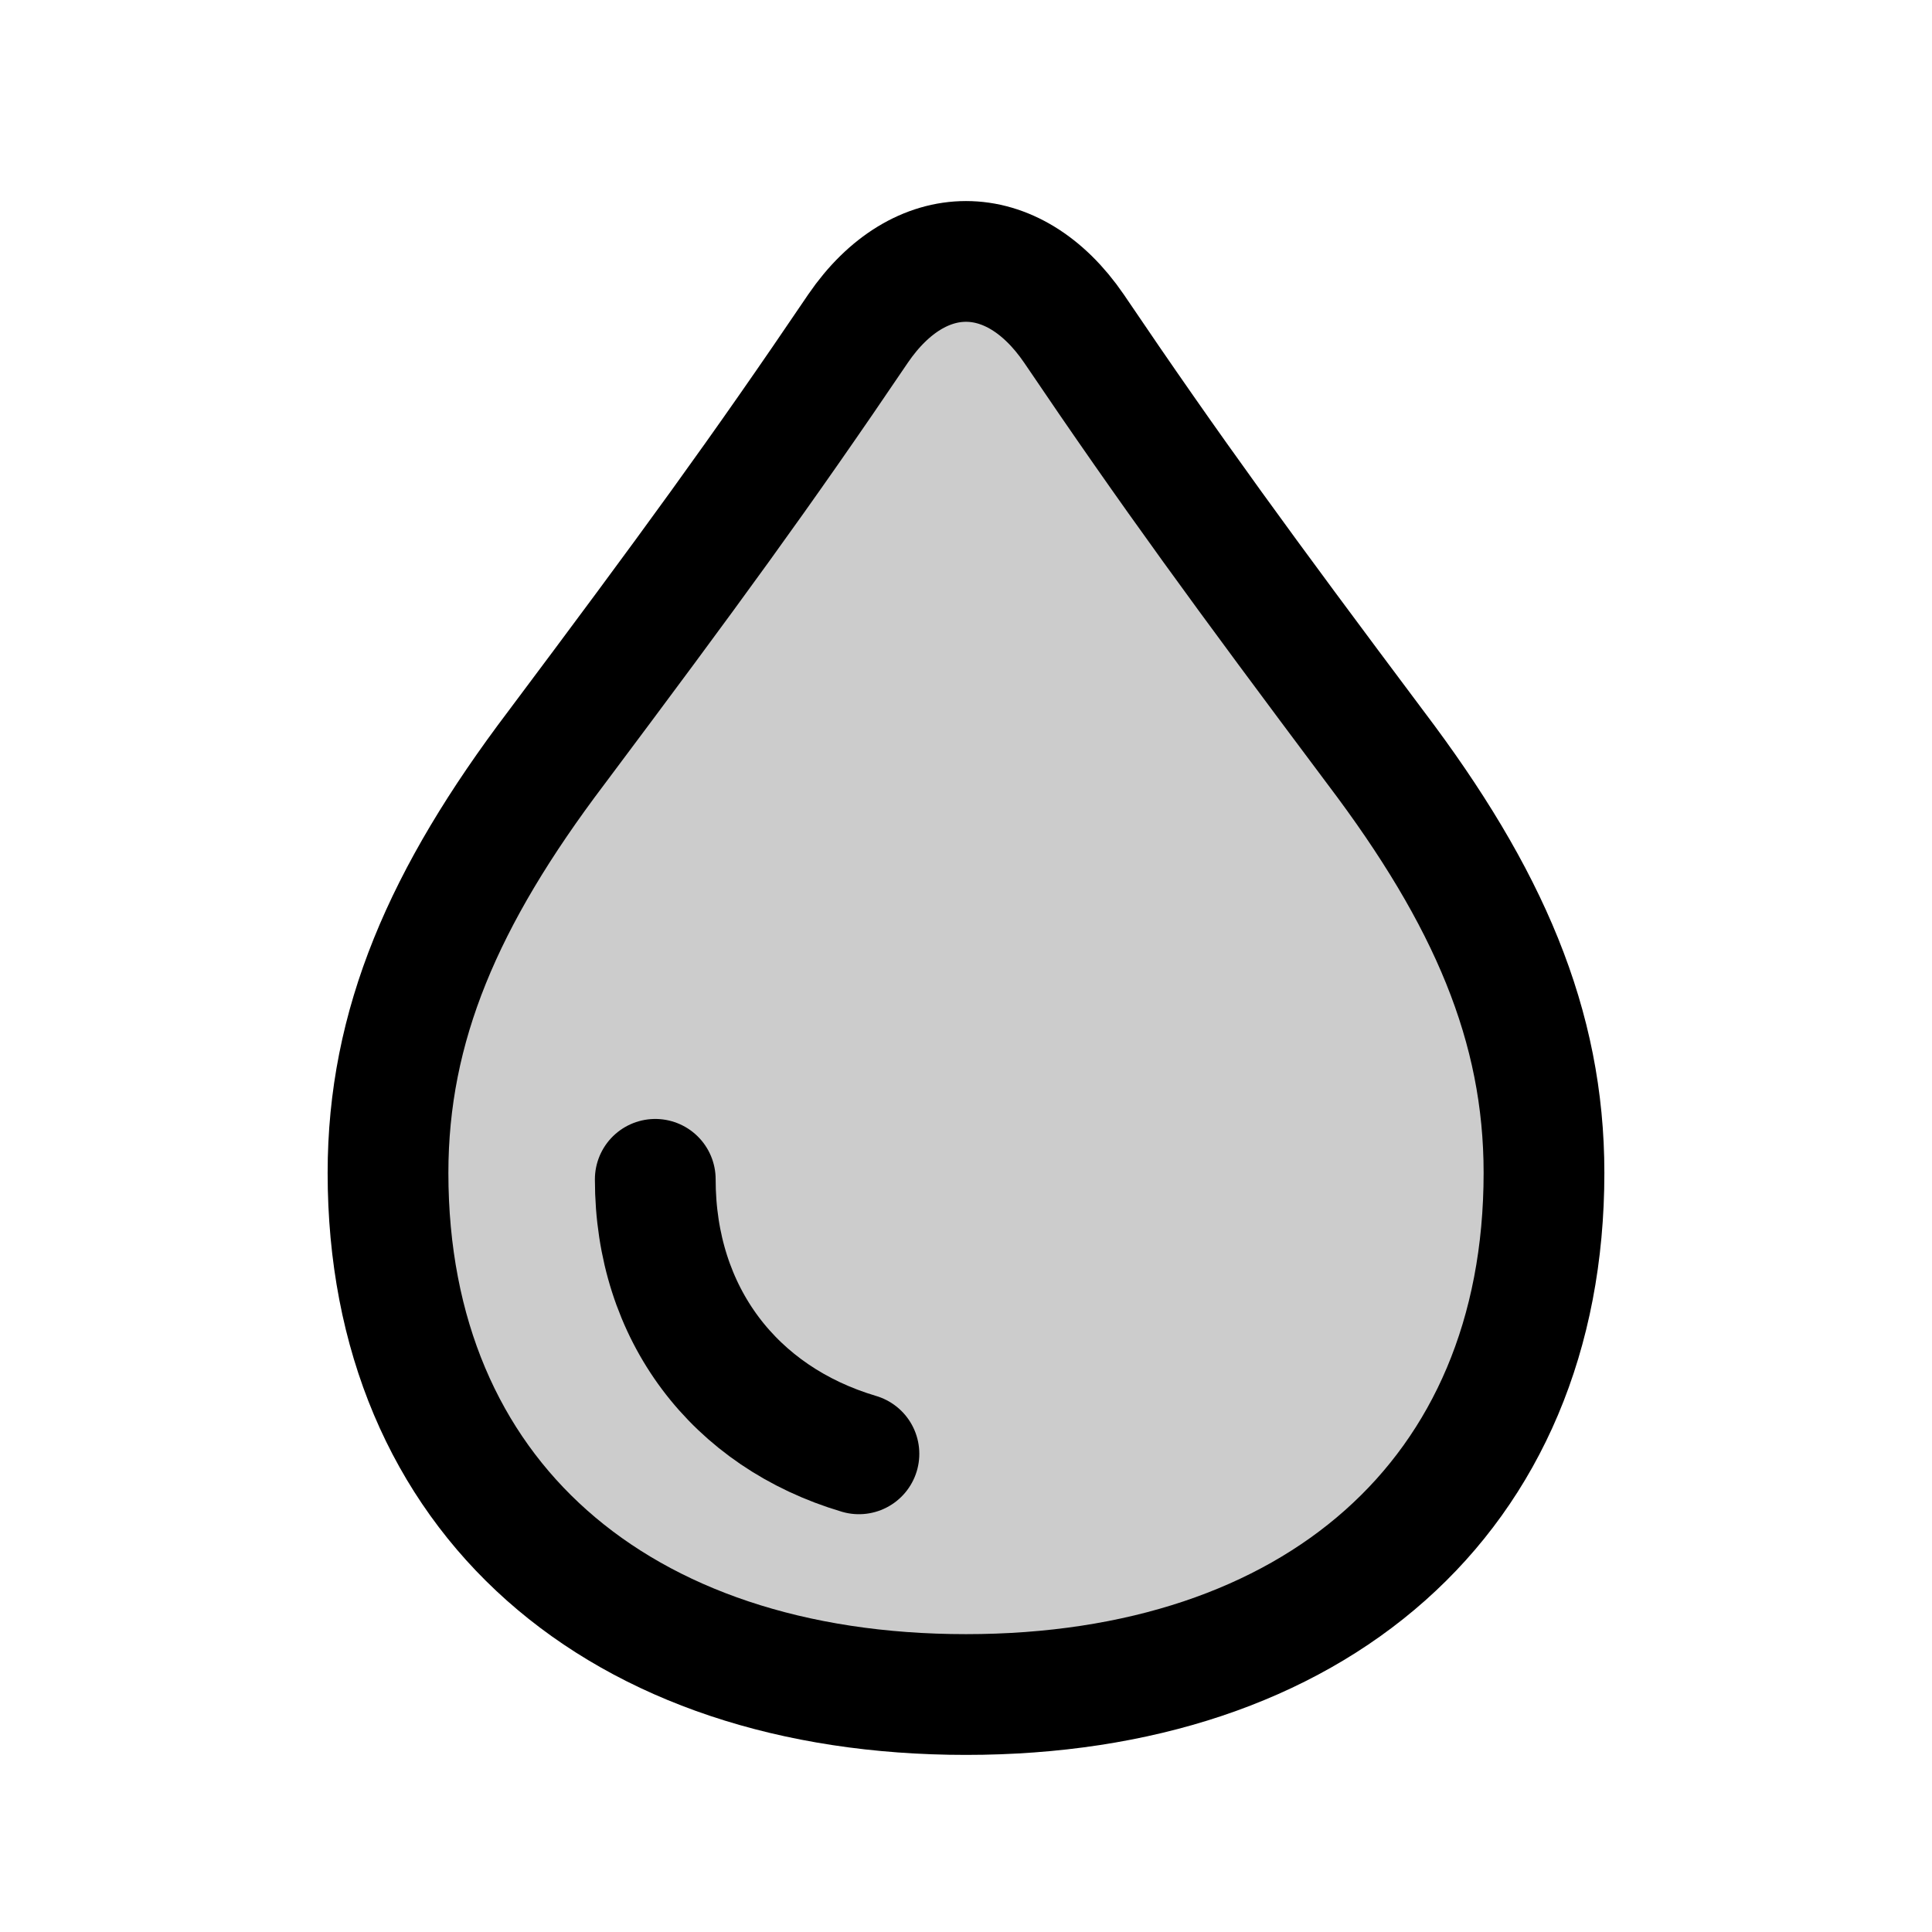
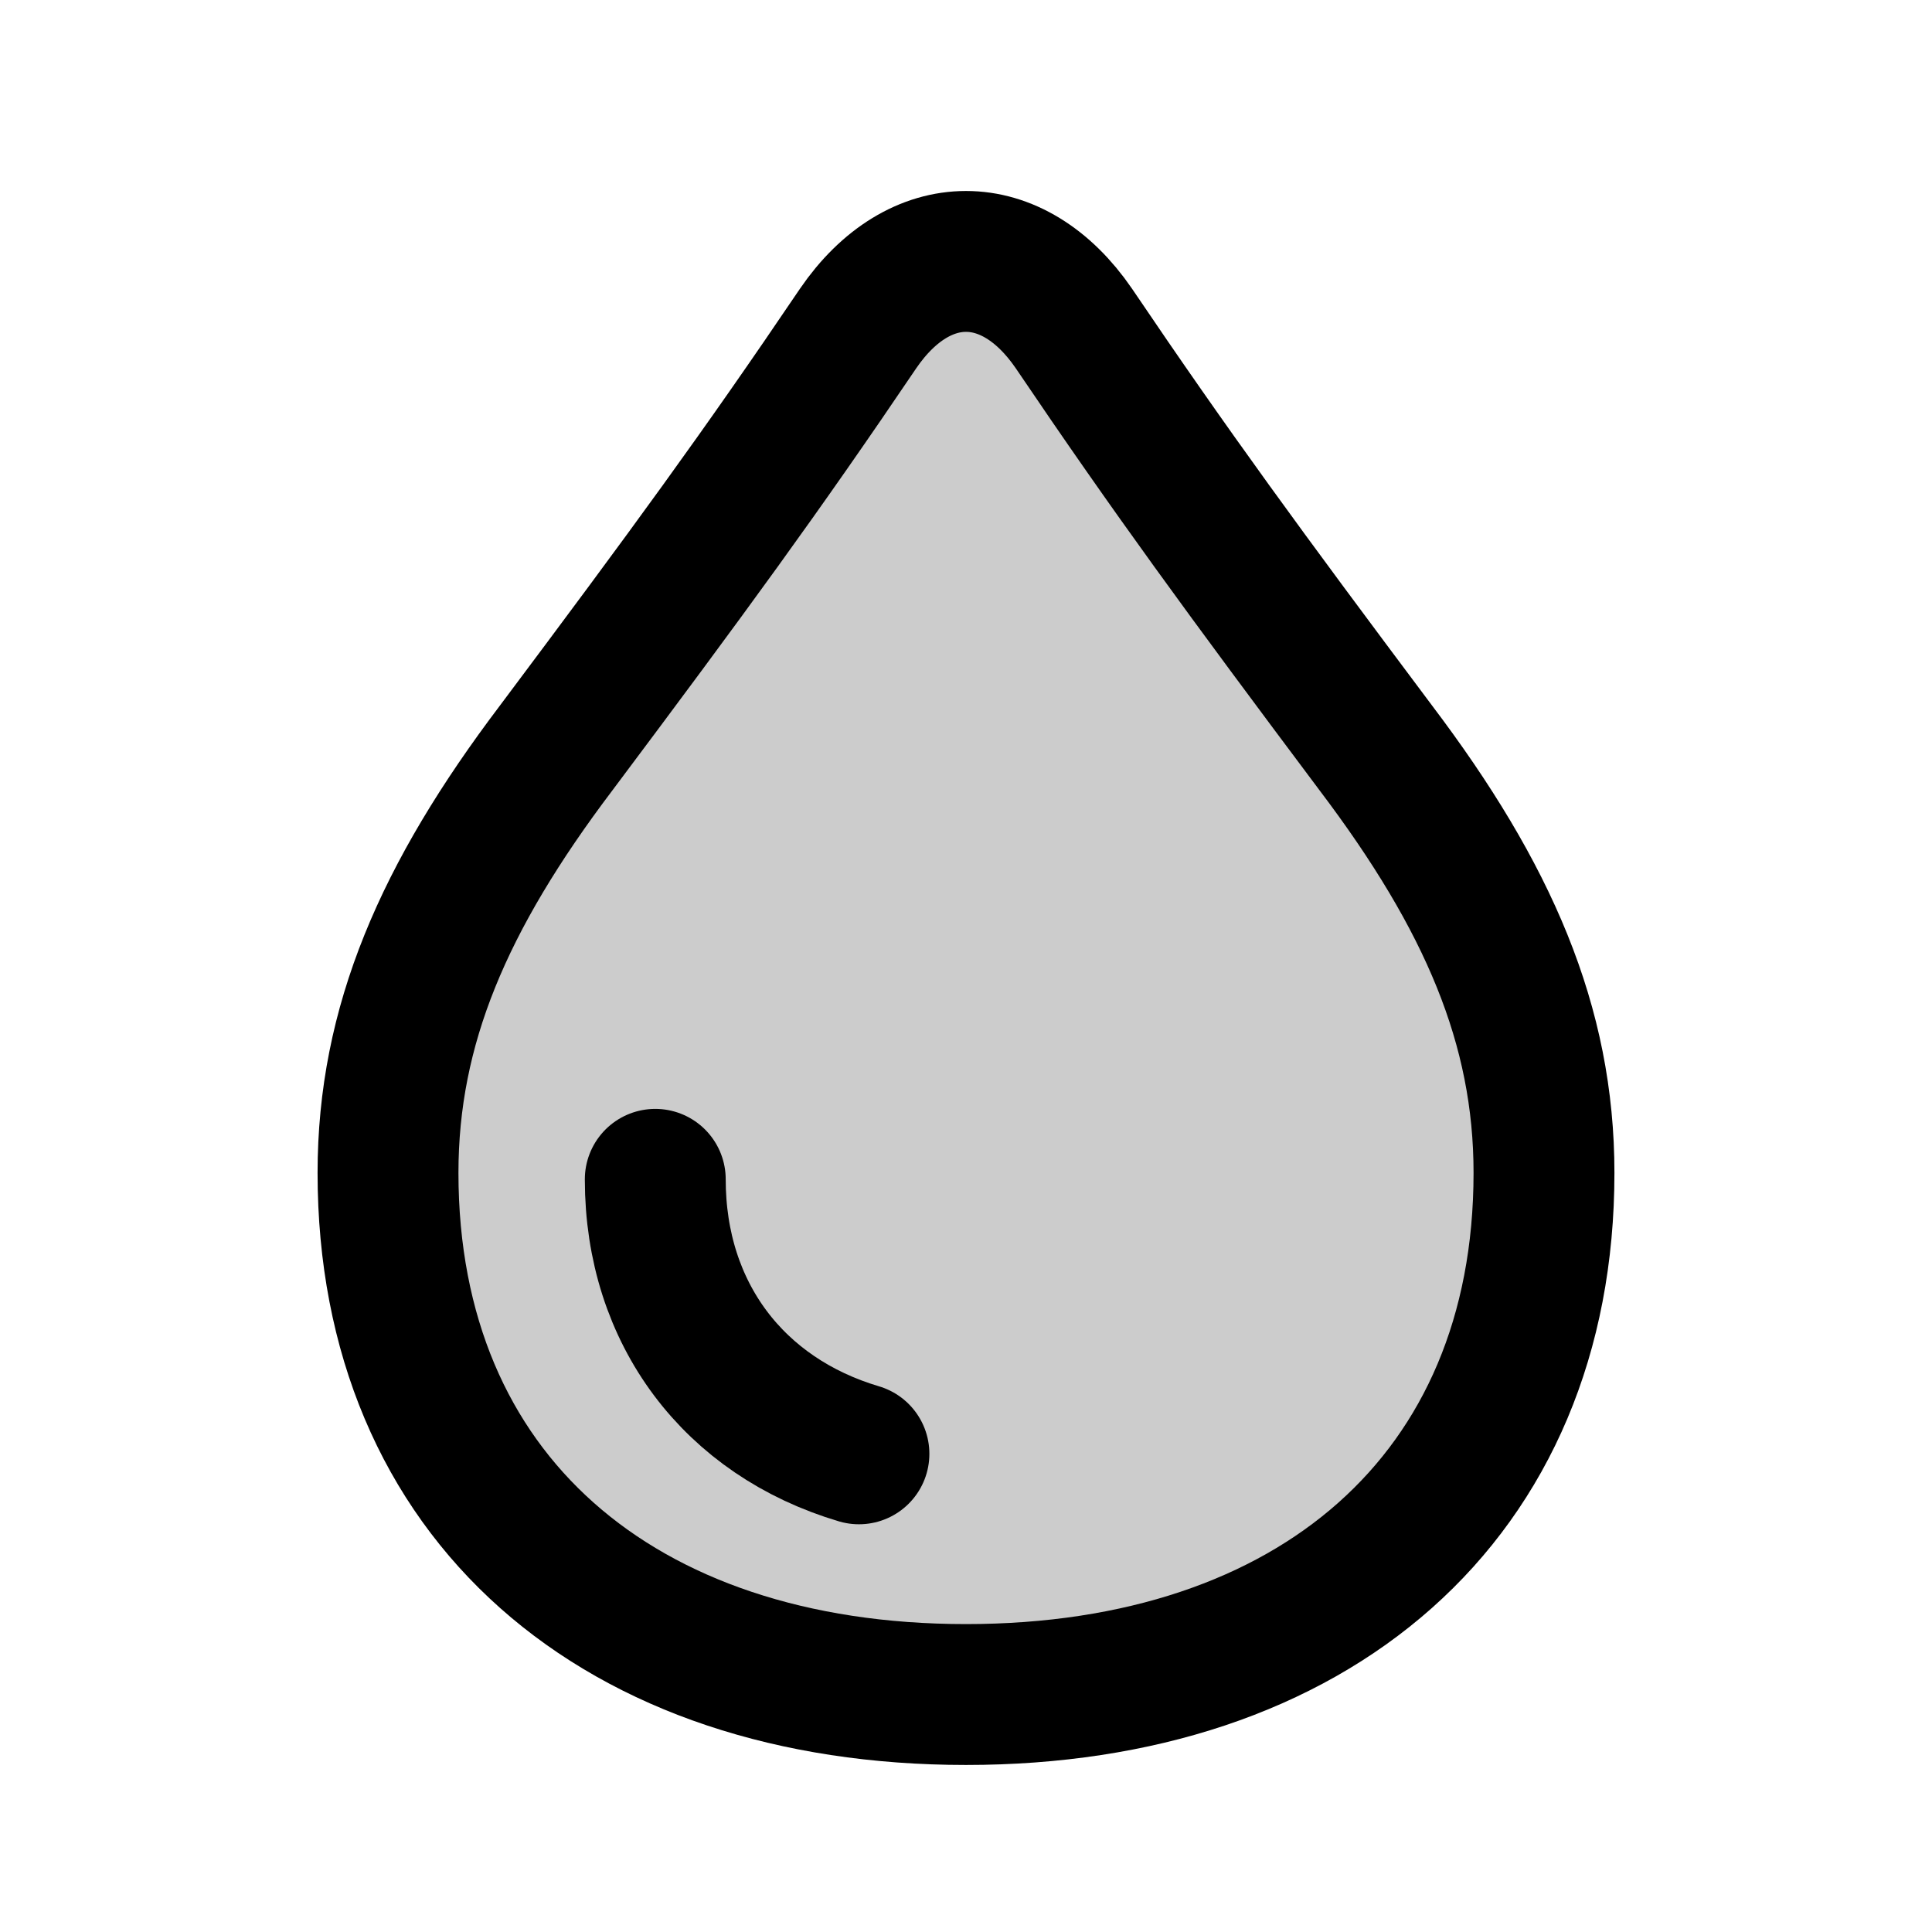
- <svg xmlns="http://www.w3.org/2000/svg" width="24" height="24" viewBox="0 0 24 24" fill="none" stroke="currentColor" stroke-width="1.5" stroke-linecap="round" stroke-linejoin="round">
+ <svg xmlns="http://www.w3.org/2000/svg" width="24" height="24" viewBox="0 0 24 24" fill="none" stroke="currentColor" stroke-width="1.75" stroke-linecap="round" stroke-linejoin="round">
  <g id="secondary" fill="currentColor" fill-opacity="0.2" stroke="none">
    <path d="M10.66 4.08c.76-1.11 1.92-1.11 2.68 0 1.21 1.79 2.11 3.02 3.75 5.21 1.4 1.85 2.09 3.45 2.09 5.28 0 4.03-2.87 6.48-7.18 6.48s-7.18-2.45-7.18-6.48c0-1.83.69-3.43 2.09-5.28 1.64-2.19 2.54-3.42 3.75-5.21Z" />
  </g>
  <path d="M10.66 4.08c.76-1.11 1.92-1.11 2.68 0 1.21 1.79 2.11 3.02 3.75 5.21 1.4 1.85 2.09 3.45 2.09 5.28 0 4.03-2.87 6.48-7.18 6.48s-7.18-2.45-7.18-6.48c0-1.83.69-3.43 2.09-5.28 1.64-2.19 2.54-3.42 3.75-5.21Z" />
  <path d="M8.14 14.65c0 1.67.98 2.95 2.53 3.41" />
</svg>
